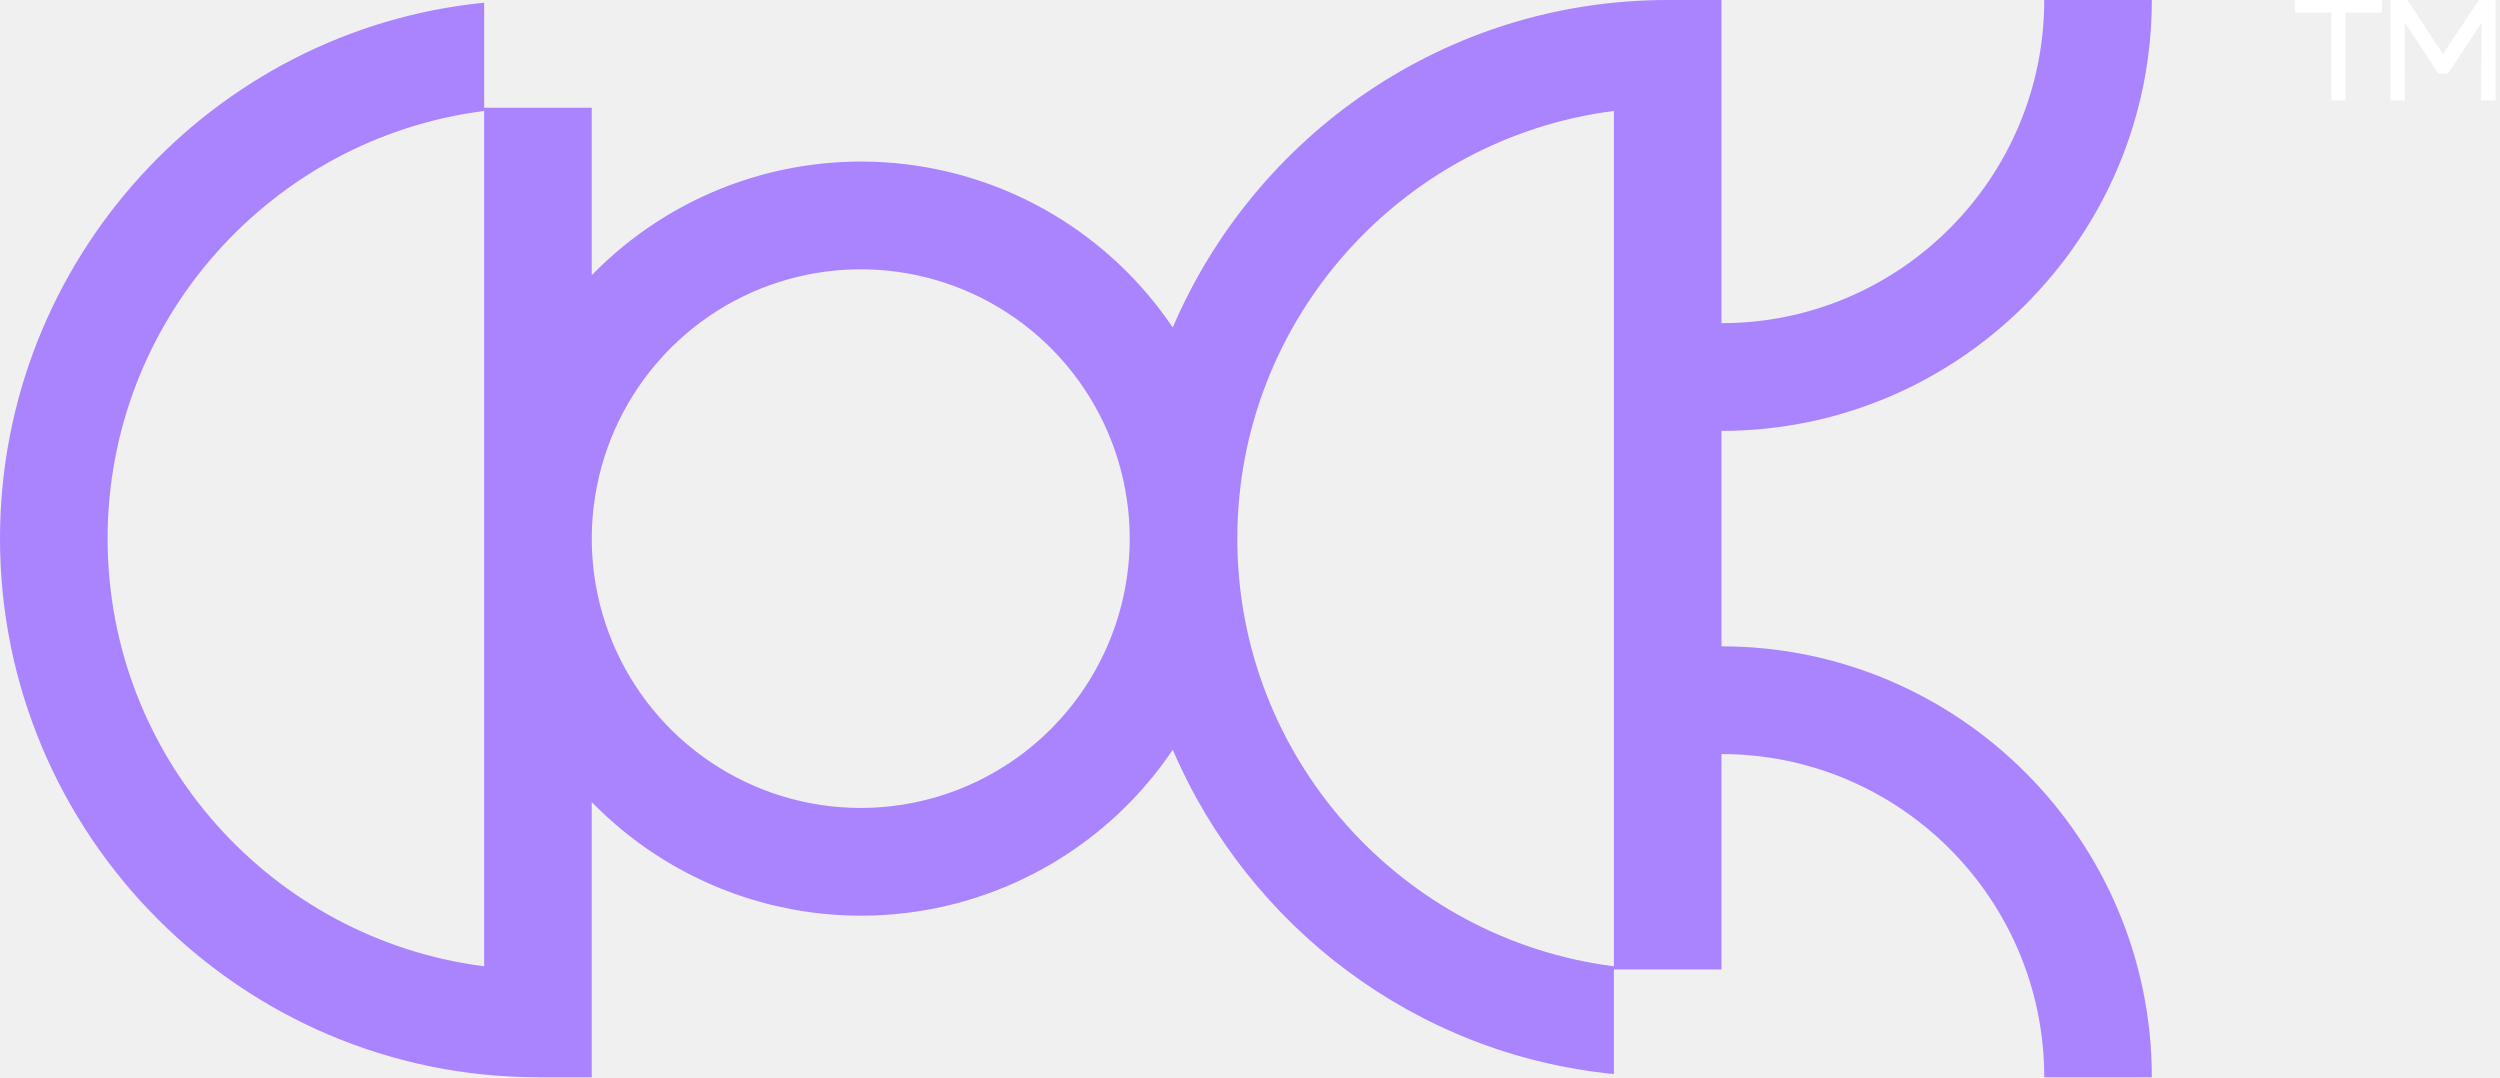
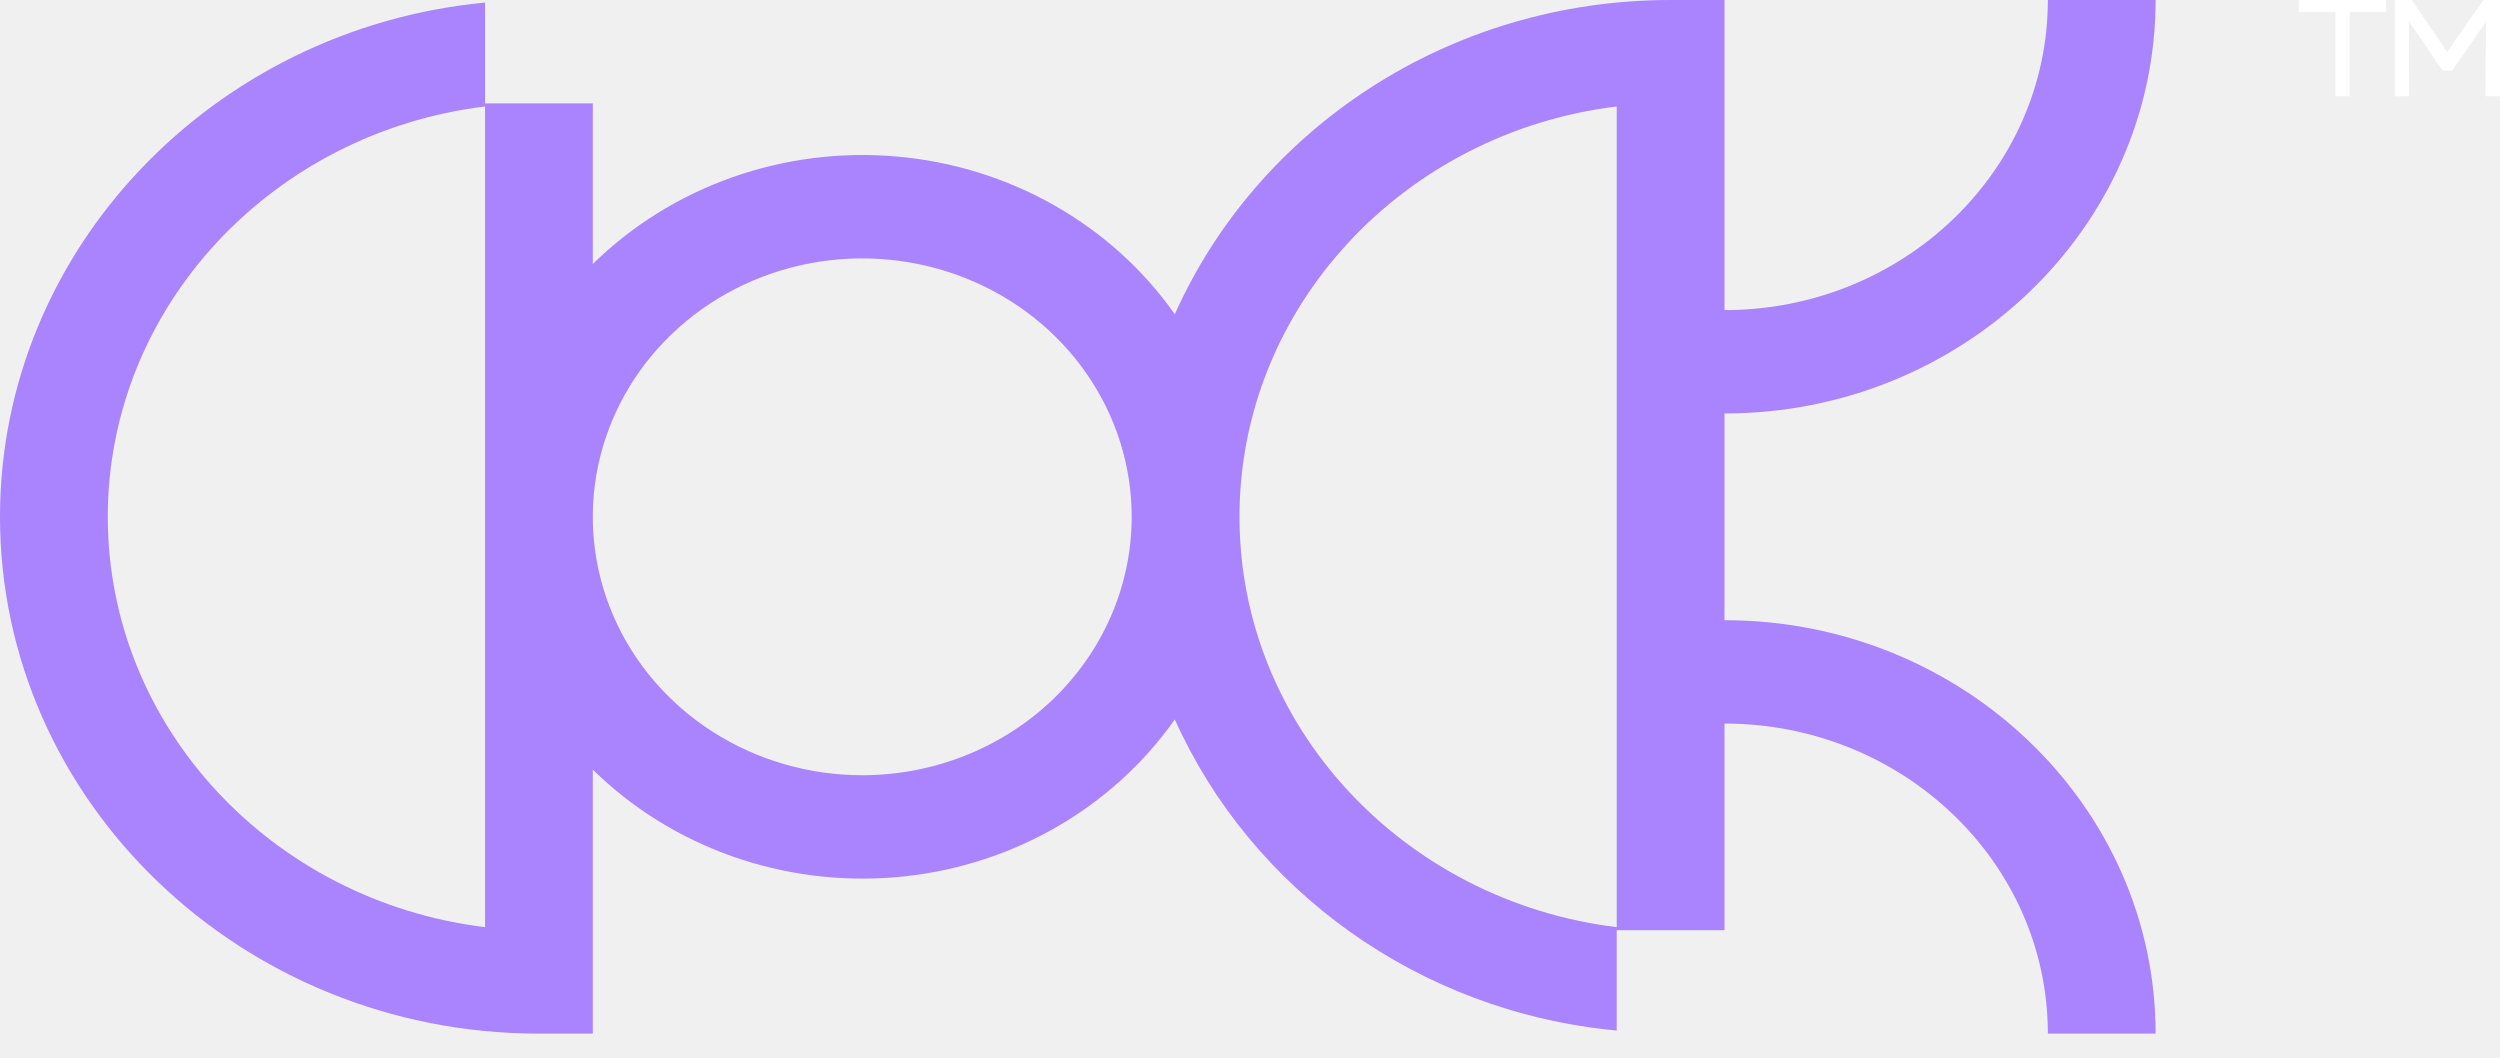
- <svg xmlns="http://www.w3.org/2000/svg" width="123" height="53" viewBox="0 0 123 53" fill="none">
-   <g id="Isotipo">
-     <path id="Vector" d="M84.697 31.8V21.2C96.368 21.2 105.87 11.686 105.87 0H100.577C100.577 8.772 93.462 15.9 84.697 15.9V0H82.049C71.119 0 61.749 6.65 57.7 16.112C56.162 13.831 54.137 11.921 51.77 10.522C49.403 9.123 46.755 8.269 44.018 8.023C41.28 7.776 38.523 8.144 35.944 9.098C33.367 10.052 31.033 11.569 29.114 13.539V5.3H23.821V0.132C10.481 1.456 0 12.799 0 26.5C0 41.101 11.886 53 26.468 53H29.114V39.461C31.033 41.431 33.367 42.948 35.944 43.902C38.523 44.856 41.28 45.224 44.018 44.977C46.755 44.731 49.403 43.877 51.77 42.478C54.137 41.079 56.162 39.169 57.7 36.888C61.431 45.581 69.636 51.888 79.403 52.842V47.697H84.697V37.1C93.457 37.1 100.577 44.228 100.577 53H105.87C105.87 41.314 96.371 31.8 84.697 31.8ZM23.821 47.541C13.393 46.216 5.294 37.284 5.294 26.5C5.294 15.716 13.397 6.784 23.821 5.459V47.541ZM42.348 39.751C39.731 39.751 37.172 38.973 34.996 37.517C32.82 36.061 31.123 33.992 30.122 31.571C29.12 29.149 28.858 26.485 29.369 23.915C29.879 21.345 31.14 18.984 32.99 17.131C34.841 15.277 37.199 14.015 39.767 13.504C42.334 12.993 44.995 13.255 47.413 14.258C49.831 15.261 51.898 16.959 53.352 19.138C54.806 21.317 55.582 23.879 55.582 26.5C55.581 30.014 54.186 33.383 51.704 35.867C49.223 38.352 45.858 39.749 42.348 39.751ZM79.403 47.541C68.975 46.216 60.876 37.284 60.876 26.5C60.876 15.716 68.978 6.784 79.403 5.459V47.541Z" fill="#AA83FF" />
-     <path id="Vector_2" d="M114.703 4.939V0.615H112.902V0H117.191V0.615H115.404V4.939H114.703ZM122.068 4.939L122.096 1.116L120.437 3.622H119.966L118.308 1.087L118.322 4.939H117.616V0H118.446L120.19 2.662L121.969 0H122.784V4.939H122.068Z" fill="white" />
-   </g>
+ <svg xmlns="http://www.w3.org/2000/svg" width="78" height="33" viewBox="0 0 78 33" fill="none">
+   <path d="M53.804 19.35V12.9C61.219 12.9 67.255 7.111 67.255 0H63.893C63.893 5.337 59.373 9.675 53.804 9.675V0H52.123C45.179 0 39.227 4.047 36.654 9.804C35.678 8.416 34.391 7.254 32.888 6.402C31.384 5.551 29.702 5.031 27.963 4.882C26.224 4.732 24.472 4.955 22.834 5.536C21.197 6.117 19.714 7.04 18.495 8.238V3.225H15.133V0.08C6.658 0.886 0 7.788 0 16.125C0 25.009 7.551 32.249 16.814 32.249H18.495V24.011C19.714 25.21 21.197 26.133 22.834 26.713C24.472 27.294 26.224 27.517 27.963 27.368C29.702 27.218 31.384 26.698 32.888 25.847C34.391 24.995 35.678 23.834 36.654 22.446C39.025 27.735 44.237 31.573 50.442 32.153V29.023H53.804V22.575C59.37 22.575 63.893 26.912 63.893 32.249H67.255C67.255 25.138 61.221 19.35 53.804 19.35ZM15.133 28.927C8.508 28.121 3.363 22.686 3.363 16.125C3.363 9.563 8.511 4.128 15.133 3.322V28.927ZM26.902 24.187C25.239 24.187 23.614 23.714 22.232 22.828C20.849 21.942 19.771 20.683 19.135 19.21C18.499 17.737 18.332 16.116 18.657 14.552C18.981 12.988 19.782 11.551 20.958 10.424C22.133 9.296 23.631 8.528 25.262 8.217C26.893 7.906 28.583 8.066 30.119 8.676C31.656 9.286 32.969 10.319 33.892 11.645C34.816 12.971 35.309 14.53 35.309 16.125C35.308 18.263 34.422 20.313 32.846 21.825C31.269 23.336 29.132 24.186 26.902 24.187ZM50.442 28.927C43.817 28.121 38.672 22.686 38.672 16.125C38.672 9.563 43.819 4.128 50.442 3.322V28.927Z" fill="#AA83FF" />
+   <path d="M72.867 3.004V0.374H71.722V0H74.447V0.374H73.312V3.004H72.867ZM77.545 3.004L77.563 0.679L76.509 2.203H76.21L75.156 0.661L75.165 3.004H74.717V0H75.244L76.352 1.62L77.482 0H78V3.004H77.545Z" fill="white" />
</svg>
